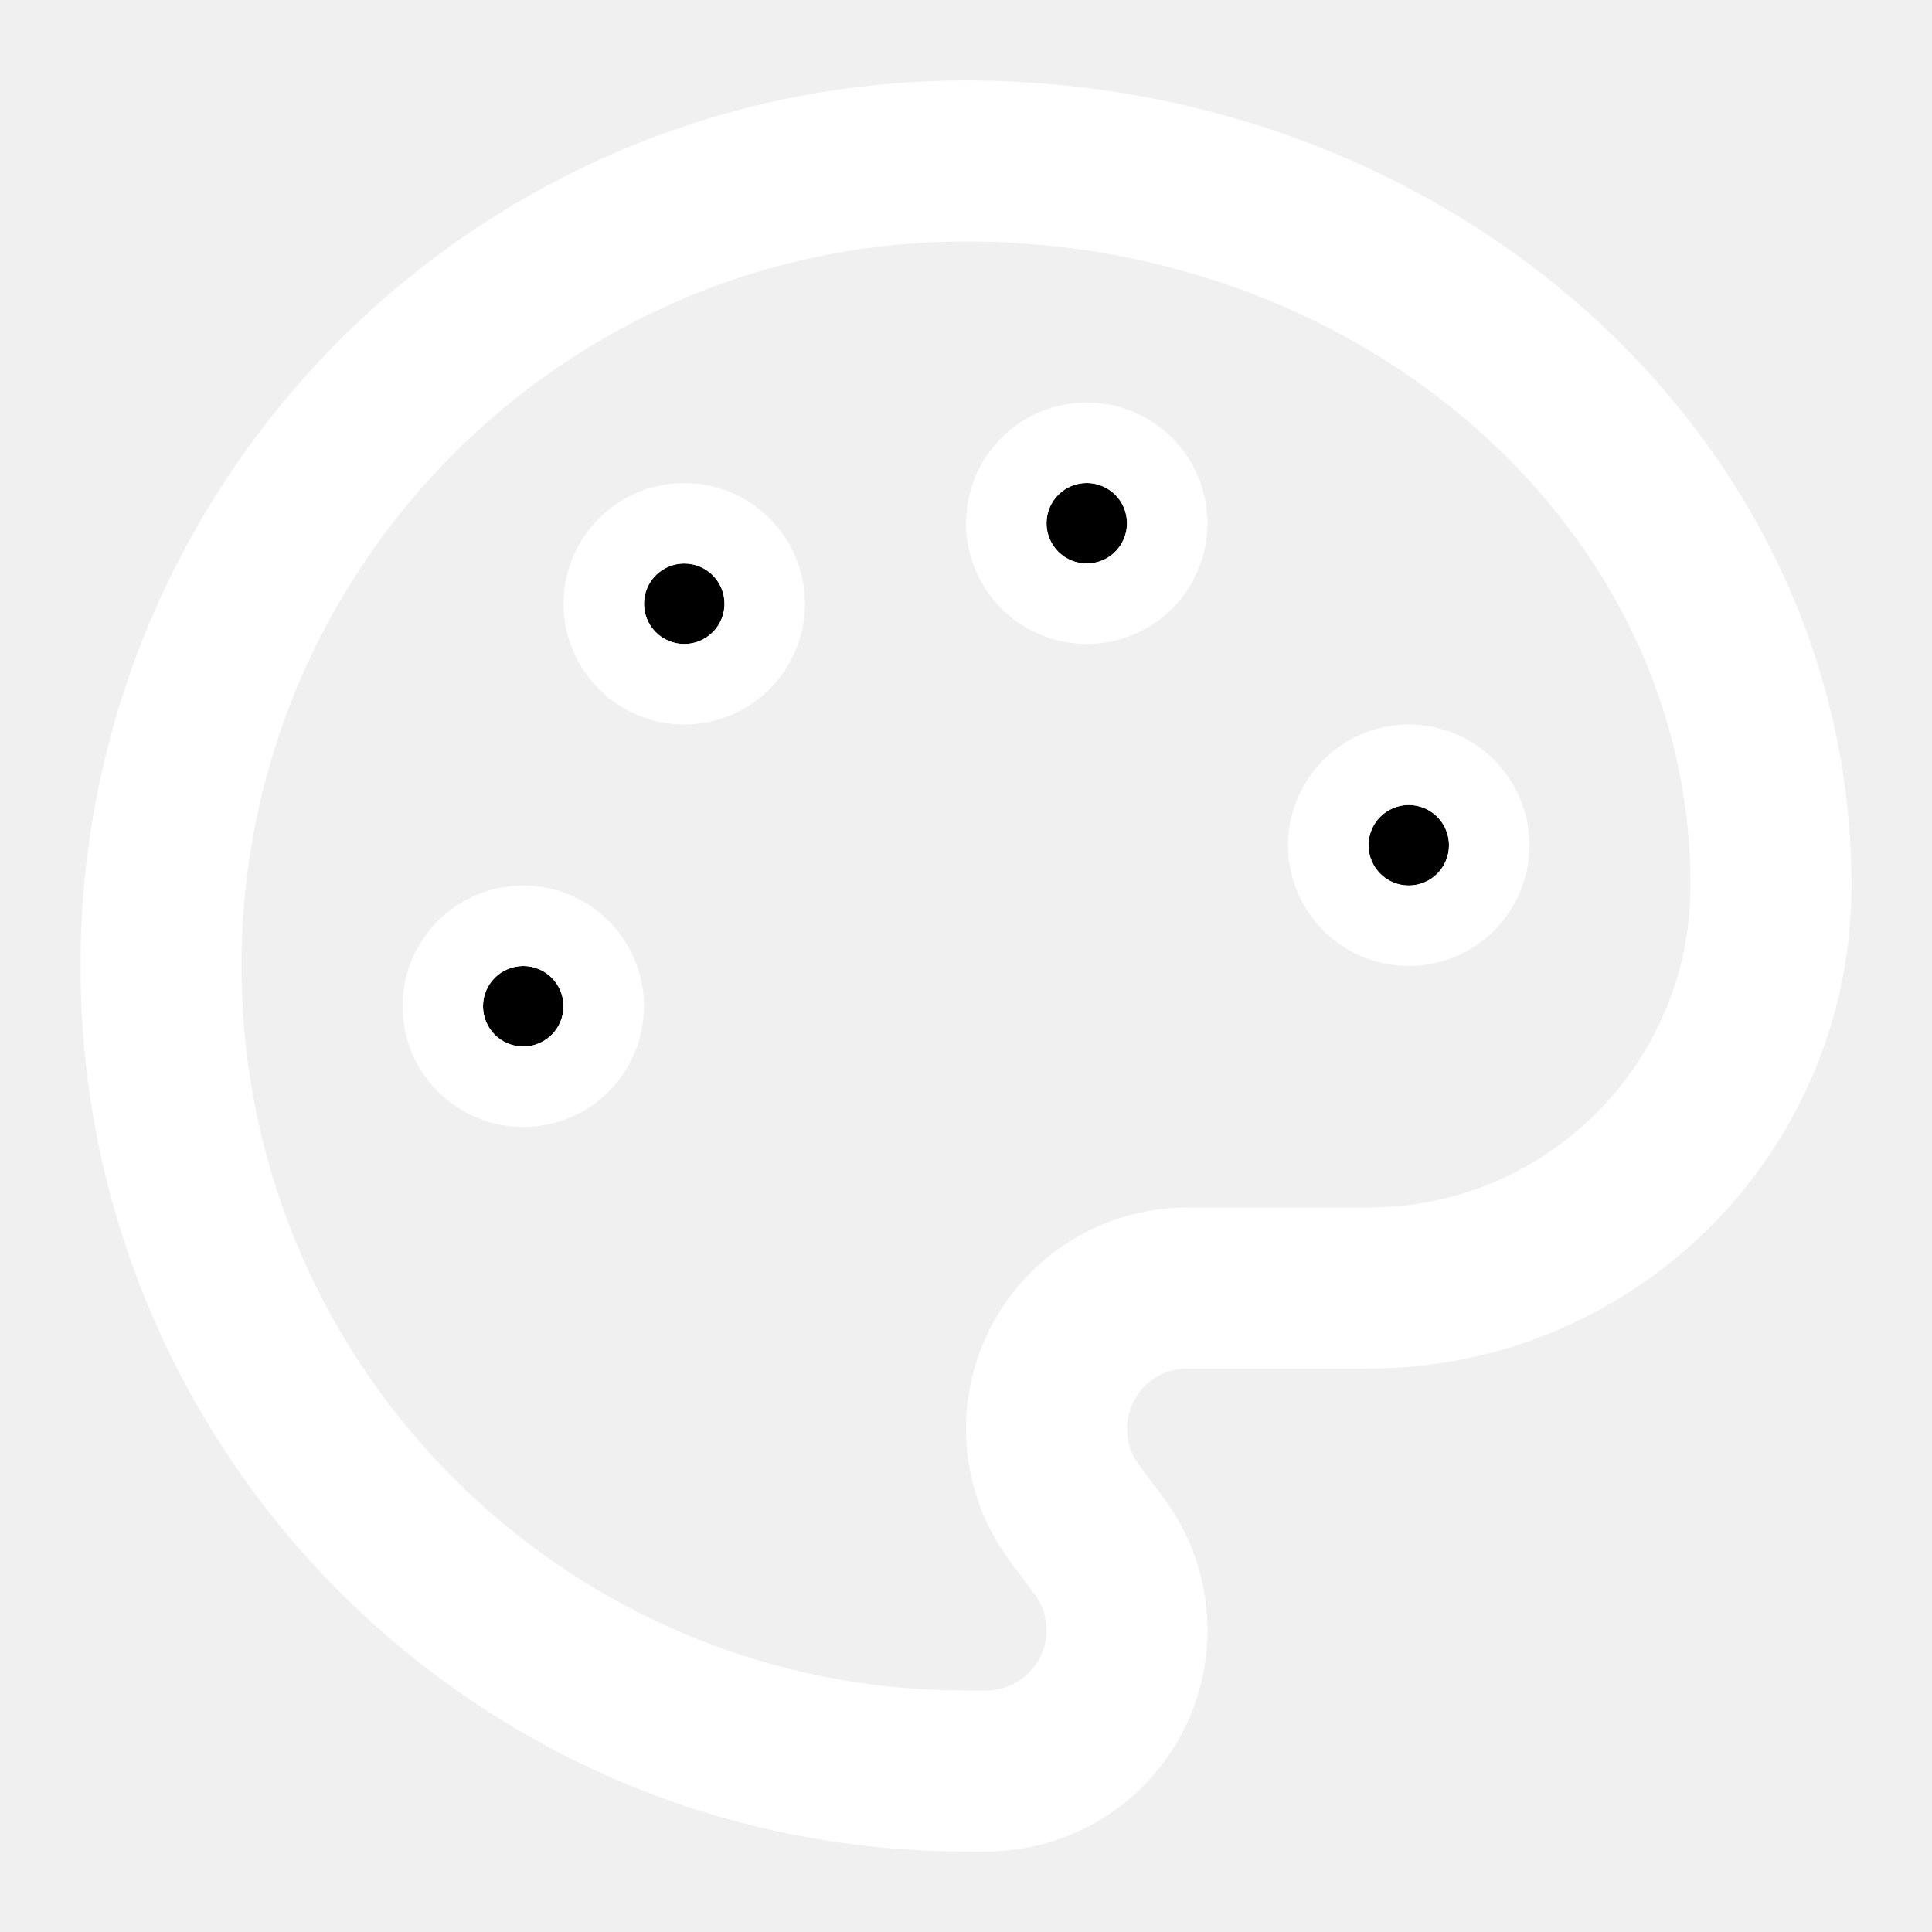
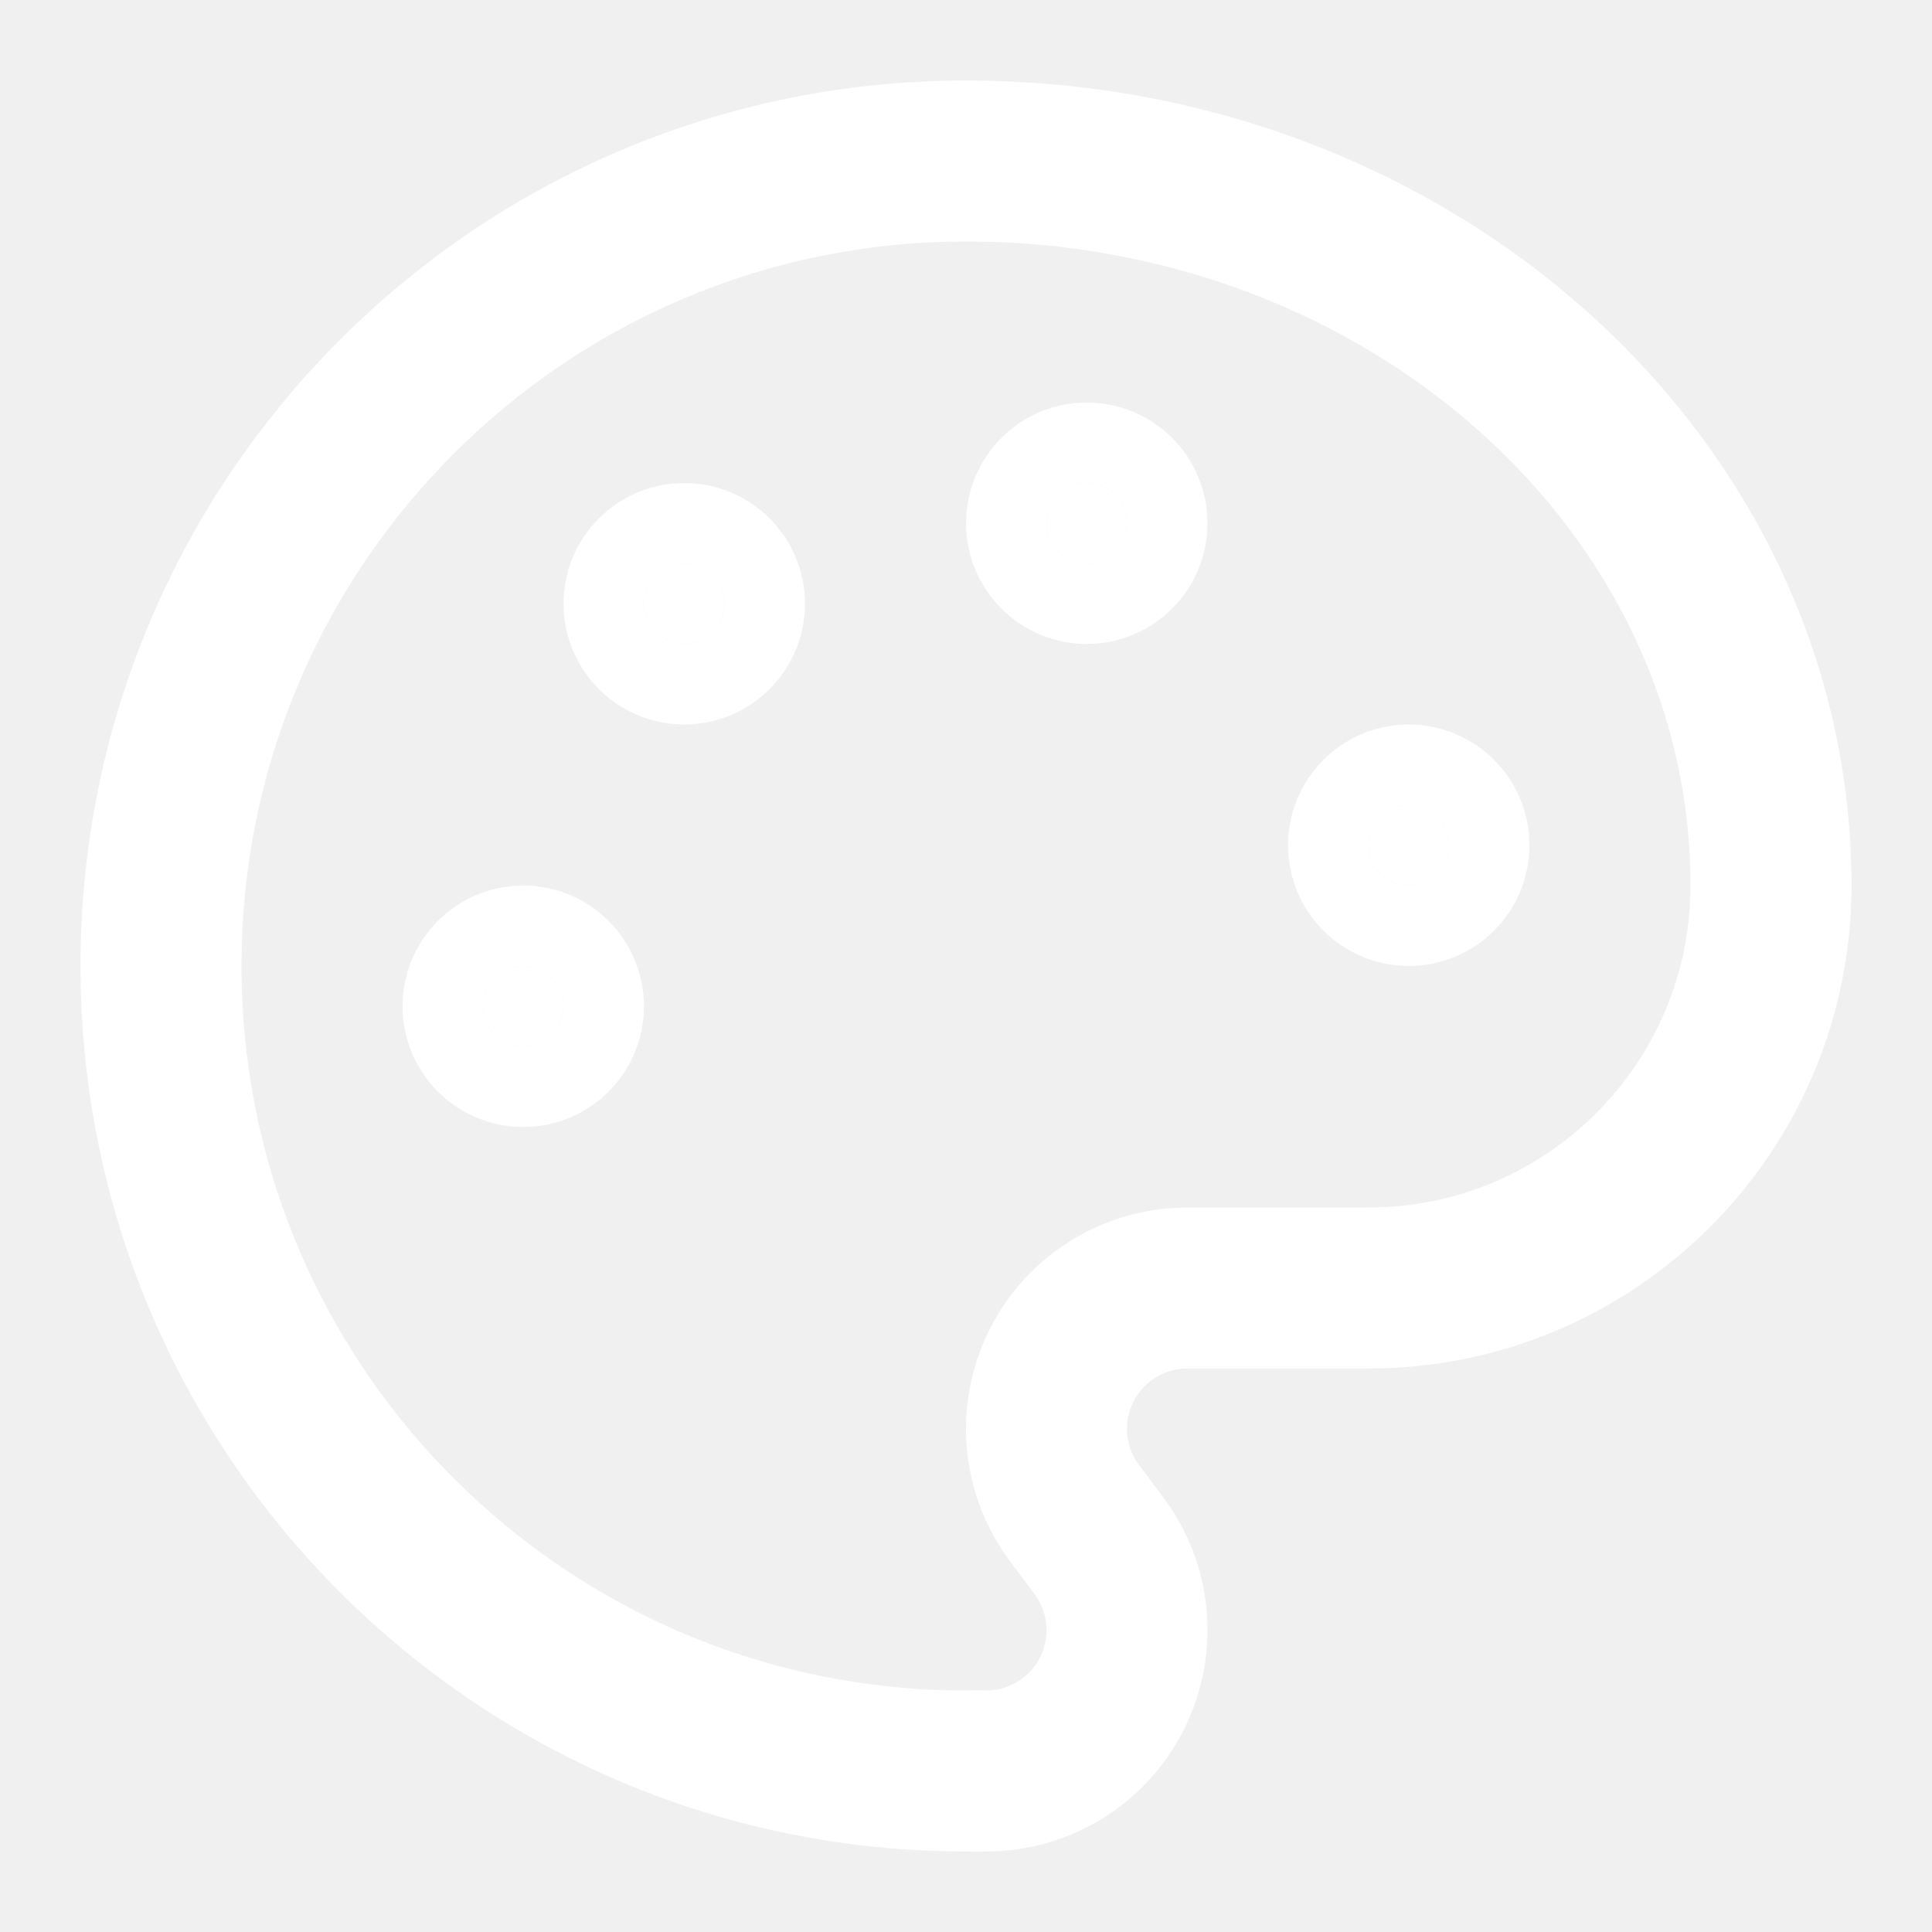
<svg xmlns="http://www.w3.org/2000/svg" class="lucide lucide-palette" width="24" height="24" viewBox="0 0 24 24" fill="none" stroke="#ffffff" stroke-width="2" stroke-linecap="round" stroke-linejoin="round">
  <path d="M12 22a1 1 0 0 1 0-20 10 9 0 0 1 10 9 5 5 0 0 1-5 5h-2.25a1.75 1.75 0 0 0-1.4 2.8l.3.4a1.75 1.75 0 0 1-1.4 2.8z" />
-   <circle cx="13.5" cy="6.5" r=".5" fill="currentColor" />
-   <circle cx="17.5" cy="10.5" r=".5" fill="currentColor" />
-   <circle cx="6.5" cy="12.5" r=".5" fill="currentColor" />
-   <circle cx="8.5" cy="7.5" r=".5" fill="currentColor" />
+   <circle cx="13.5" cy="6.5" r=".5" fill="#ffffff" />
+   <circle cx="17.5" cy="10.5" r=".5" fill="#ffffff" />
+   <circle cx="6.5" cy="12.5" r=".5" fill="#ffffff" />
+   <circle cx="8.5" cy="7.5" r=".5" fill="#ffffff" />
</svg>
